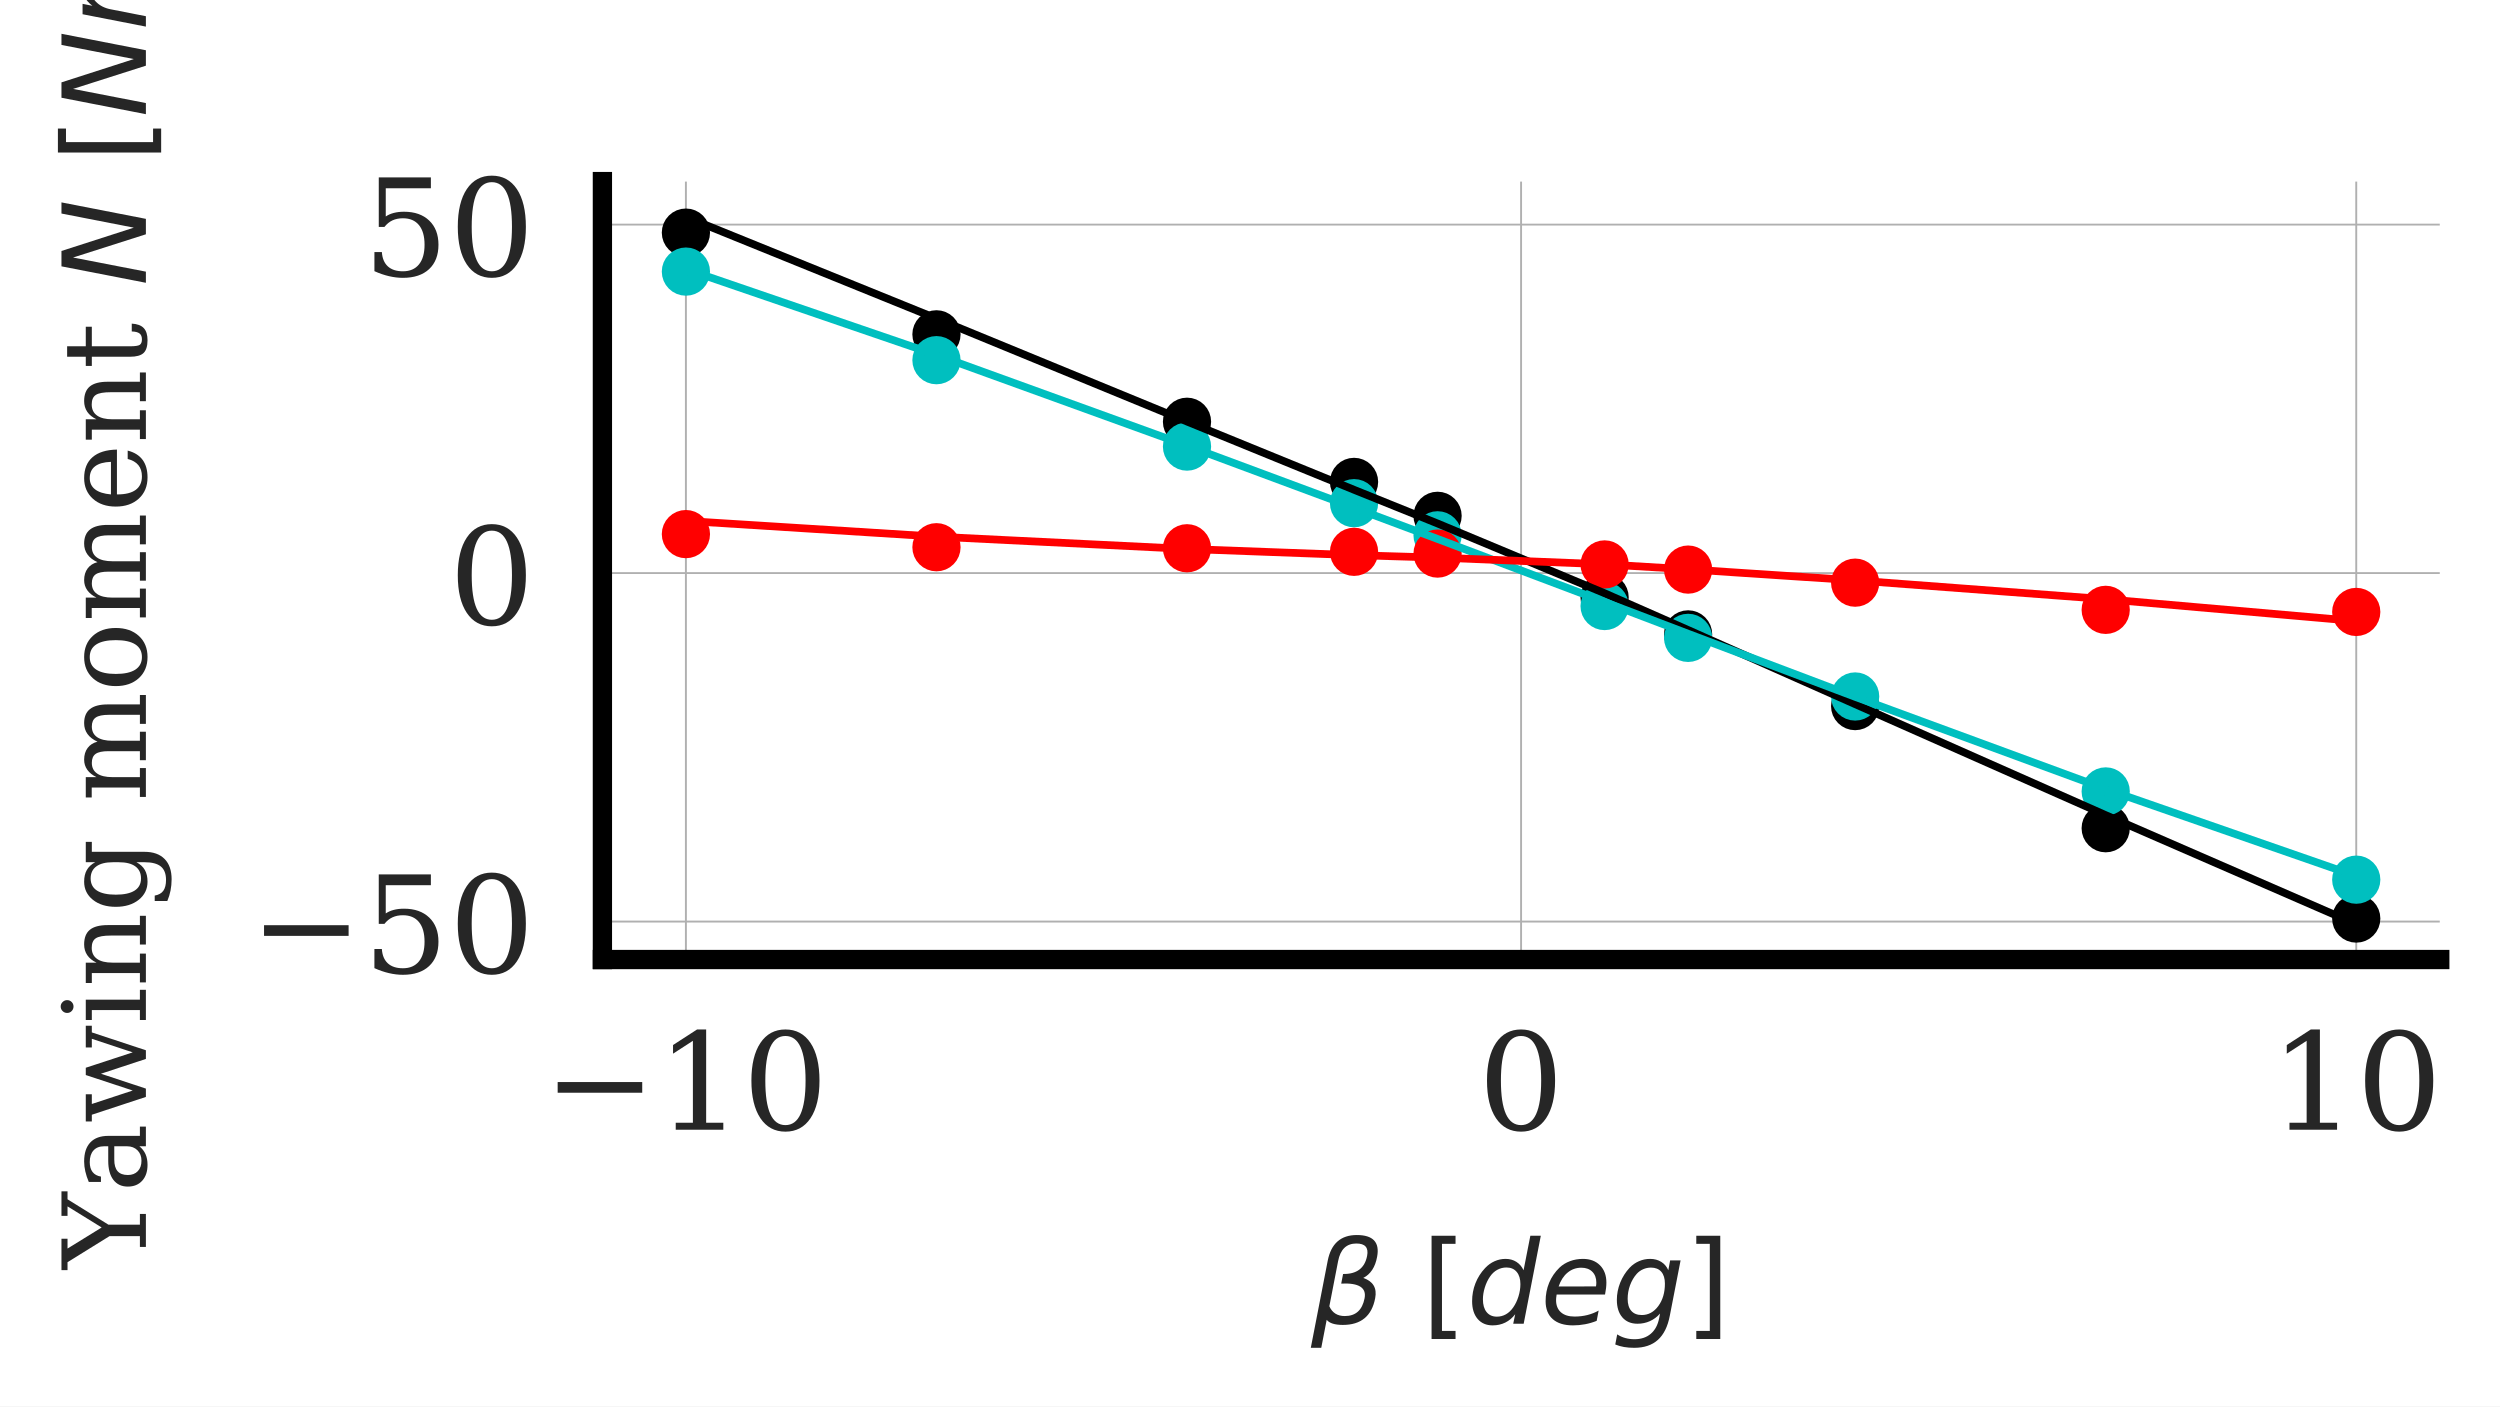
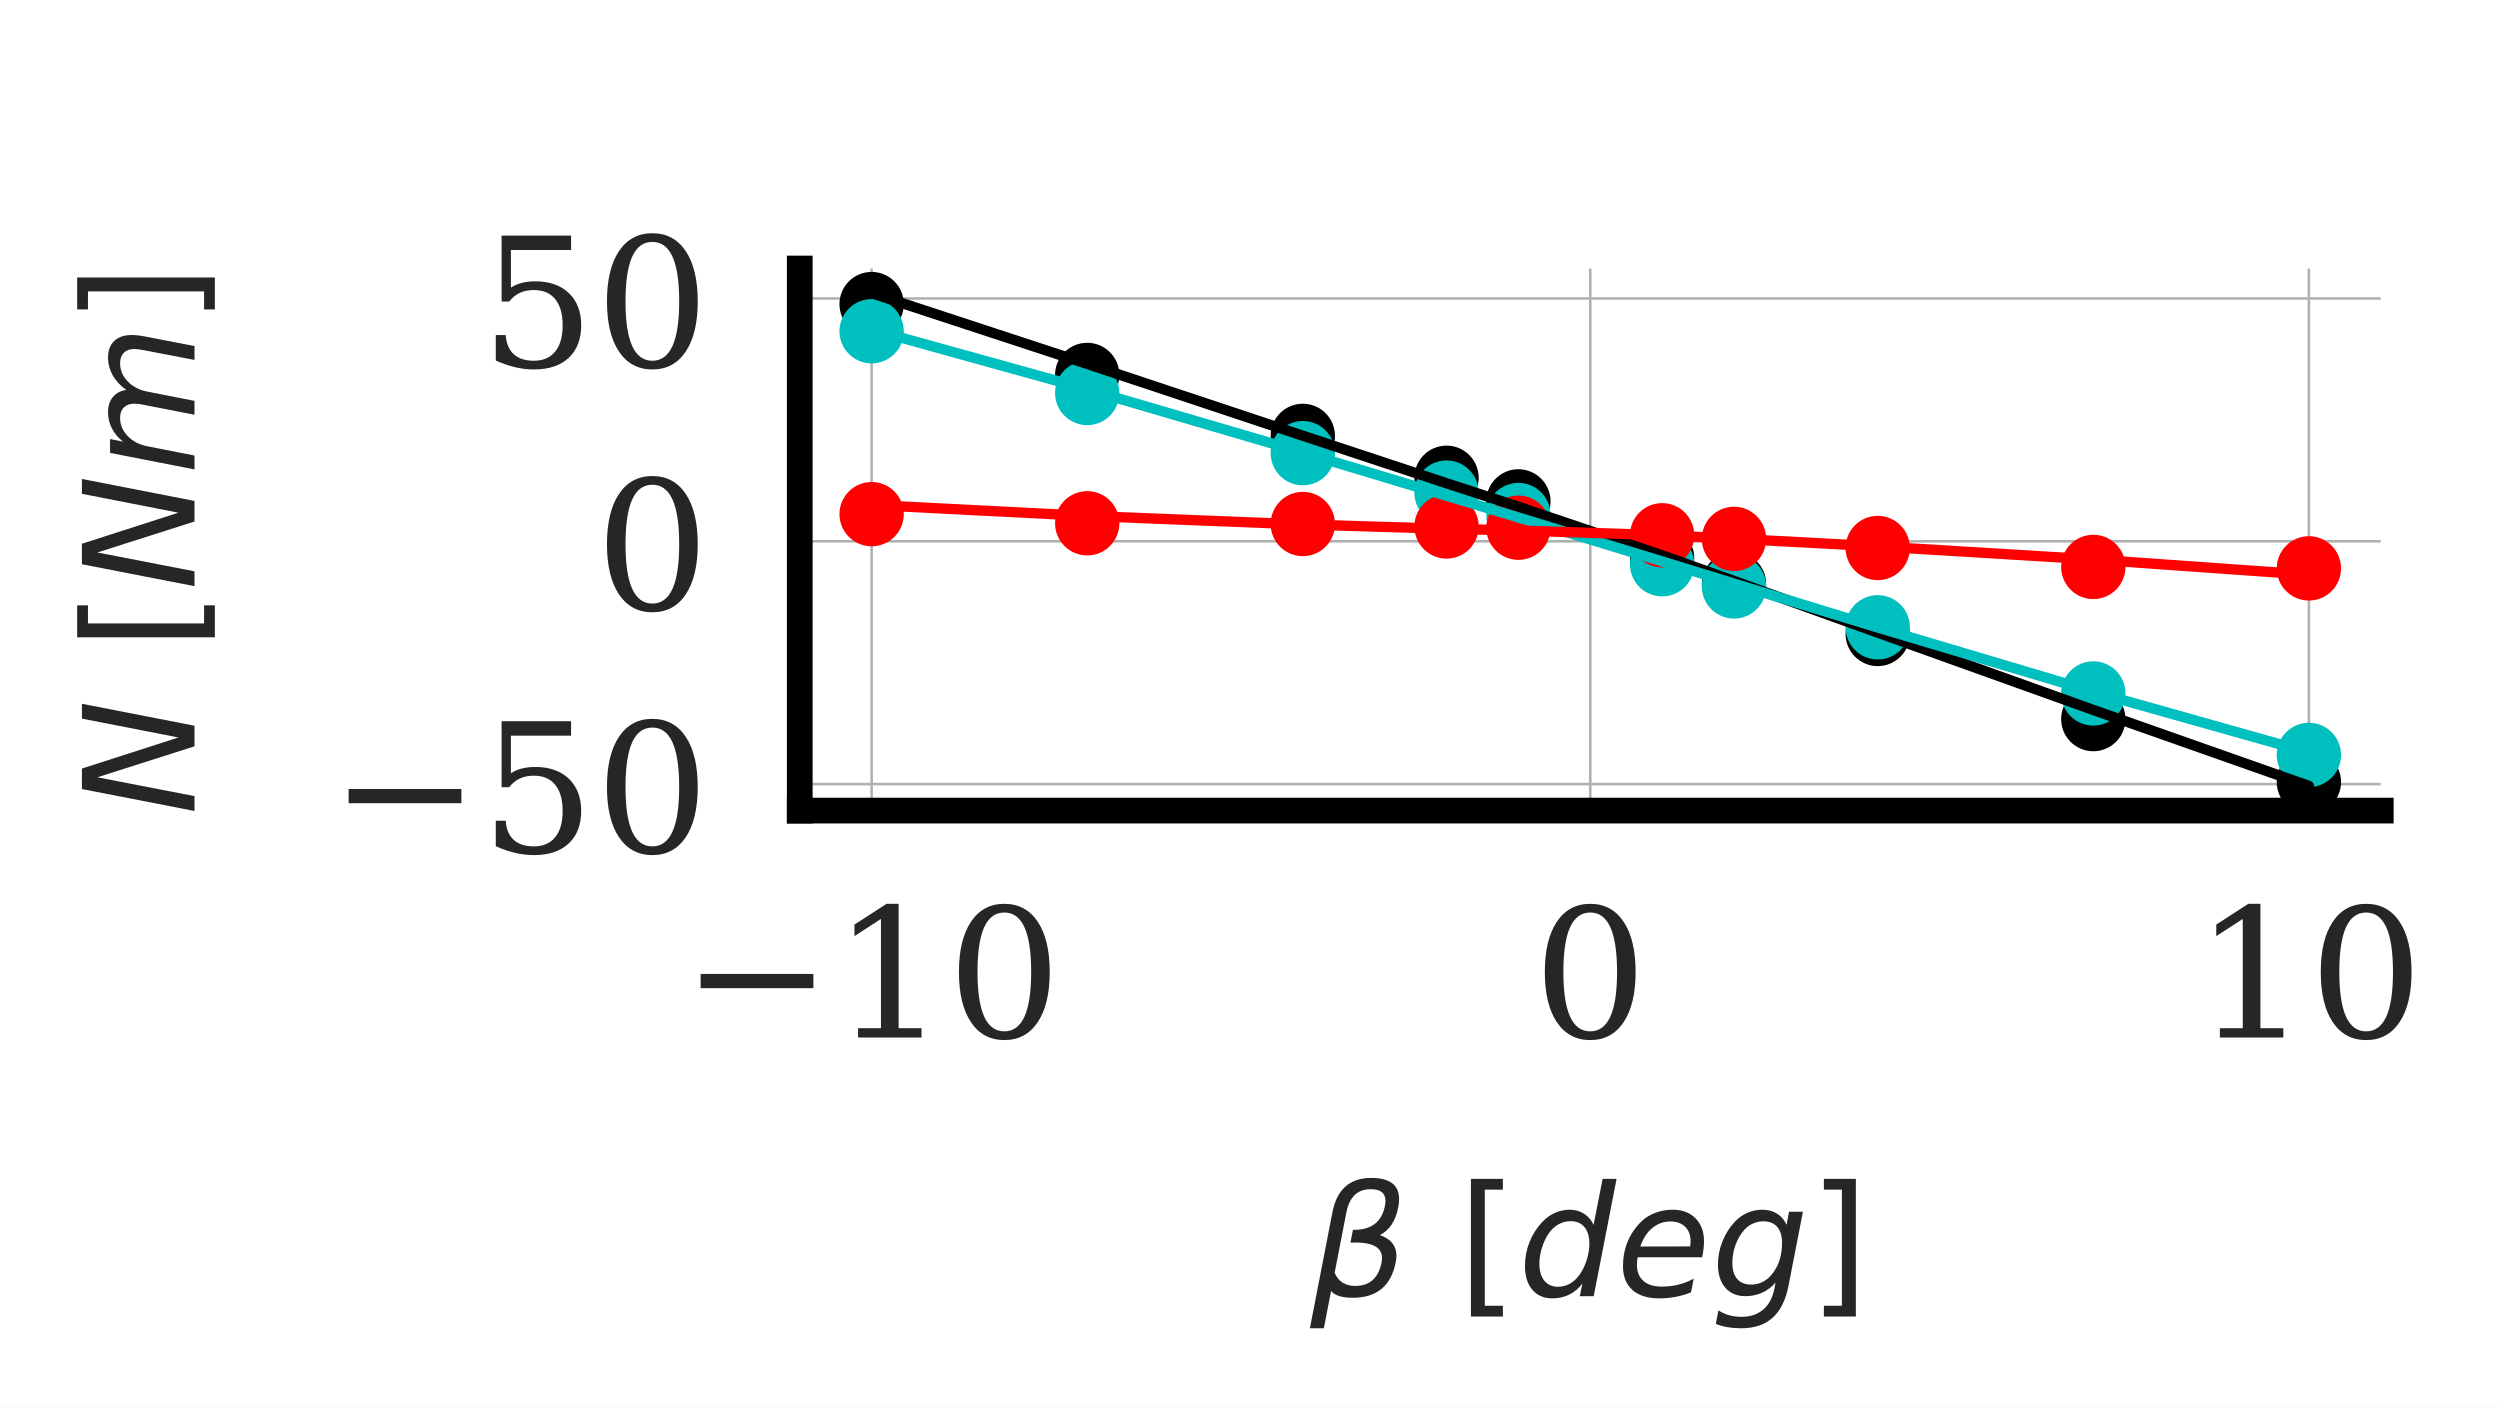
- <svg xmlns="http://www.w3.org/2000/svg" xmlns:xlink="http://www.w3.org/1999/xlink" width="129.54pt" height="72.874pt" viewBox="0 0 129.54 72.874" version="1.1">
+ <svg xmlns="http://www.w3.org/2000/svg" xmlns:xlink="http://www.w3.org/1999/xlink" width="97.155pt" height="54.656pt" viewBox="0 0 97.155 54.656" version="1.1">
  <defs>
    <style type="text/css">*{stroke-linejoin: round; stroke-linecap: butt}</style>
  </defs>
  <g id="figure_1">
    <g id="patch_1">
-       <path d="M 0 72.874  L 129.54 72.874  L 129.54 0  L 0 0  z " style="fill: #ffffff" />
+       <path d="M 0 54.656  L 97.155 54.656  L 97.155 0  L 0 0  z " style="fill: #ffffff" />
    </g>
    <g id="axes_1">
      <g id="patch_2">
-         <path d="M 31.214 49.719  L 126.419 49.719  L 126.419 9.409  L 31.214 9.409  z " style="fill: #ffffff" />
+         <path d="M 31.08 31.501  L 92.521 31.501  L 92.521 10.435  L 31.08 10.435  z " style="fill: #ffffff" />
      </g>
      <g id="matplotlib.axis_1">
        <g id="xtick_1">
          <g id="line2d_1">
-             <path d="M 35.541 49.719  L 35.541 9.409  " clip-path="url(#p5521b3e686)" style="fill: none; stroke: #b0b0b0; stroke-width: 0.1; stroke-linecap: round" />
+             <path d="M 33.873 31.501  L 33.873 10.435  " clip-path="url(#p84970cfadd)" style="fill: none; stroke: #b0b0b0; stroke-width: 0.1; stroke-linecap: round" />
          </g>
          <g id="line2d_2" />
          <g id="text_1">
-             <g style="fill: #262626" transform="translate(28.15439 58.53835) scale(0.07 -0.07)">
+             <g style="fill: #262626" transform="translate(26.48651 40.31976) scale(0.07 -0.07)">
              <defs>
                <path id="DejaVuSerif-2212" d="M 678 2259  L 4684 2259  L 4684 1753  L 678 1753  L 678 2259  z " transform="scale(0.015625)" />
                <path id="DejaVuSerif-31" d="M 909 0  L 909 331  L 1722 331  L 1722 4213  L 781 3603  L 781 4013  L 1919 4750  L 2350 4750  L 2350 331  L 3163 331  L 3163 0  L 909 0  z " transform="scale(0.015625)" />
                <path id="DejaVuSerif-30" d="M 2034 219  Q 2513 219 2750 744  Q 2988 1269 2988 2328  Q 2988 3391 2750 3916  Q 2513 4441 2034 4441  Q 1556 4441 1318 3916  Q 1081 3391 1081 2328  Q 1081 1269 1318 744  Q 1556 219 2034 219  z M 2034 -91  Q 1275 -91 848 546  Q 422 1184 422 2328  Q 422 3475 848 4112  Q 1275 4750 2034 4750  Q 2797 4750 3222 4112  Q 3647 3475 3647 2328  Q 3647 1184 3222 546  Q 2797 -91 2034 -91  z " transform="scale(0.015625)" />
              </defs>
              <use xlink:href="#DejaVuSerif-2212" />
              <use xlink:href="#DejaVuSerif-31" x="83.789" />
              <use xlink:href="#DejaVuSerif-30" x="147.412" />
            </g>
          </g>
        </g>
        <g id="xtick_2">
          <g id="line2d_3">
-             <path d="M 78.816 49.719  L 78.816 9.409  " clip-path="url(#p5521b3e686)" style="fill: none; stroke: #b0b0b0; stroke-width: 0.1; stroke-linecap: round" />
+             <path d="M 61.801 31.501  L 61.801 10.435  " clip-path="url(#p84970cfadd)" style="fill: none; stroke: #b0b0b0; stroke-width: 0.1; stroke-linecap: round" />
          </g>
          <g id="line2d_4" />
          <g id="text_2">
-             <g style="fill: #262626" transform="translate(76.58927 58.53835) scale(0.07 -0.07)">
+             <g style="fill: #262626" transform="translate(59.57381 40.31976) scale(0.07 -0.07)">
              <use xlink:href="#DejaVuSerif-30" />
            </g>
          </g>
        </g>
        <g id="xtick_3">
          <g id="line2d_5">
-             <path d="M 122.091 49.719  L 122.091 9.409  " clip-path="url(#p5521b3e686)" style="fill: none; stroke: #b0b0b0; stroke-width: 0.1; stroke-linecap: round" />
+             <path d="M 89.728 31.501  L 89.728 10.435  " clip-path="url(#p84970cfadd)" style="fill: none; stroke: #b0b0b0; stroke-width: 0.1; stroke-linecap: round" />
          </g>
          <g id="line2d_6" />
          <g id="text_3">
-             <g style="fill: #262626" transform="translate(117.6375 58.53835) scale(0.07 -0.07)">
+             <g style="fill: #262626" transform="translate(85.27446 40.31976) scale(0.07 -0.07)">
              <use xlink:href="#DejaVuSerif-31" />
              <use xlink:href="#DejaVuSerif-30" x="63.623" />
            </g>
          </g>
        </g>
        <g id="text_4">
-           <g style="fill: #262626" transform="translate(67.92615 68.61413) scale(0.06 -0.06)">
+           <g style="fill: #262626" transform="translate(50.91068 50.39554) scale(0.06 -0.06)">
            <defs>
              <path id="DejaVuSans-Oblique-3b2" d="M 872 216  L 572 -1331  L -6 -1331  L 928 3478  Q 1206 4903 2538 4903  Q 3888 4903 3659 3700  Q 3503 2844 2894 2531  Q 3713 2250 3553 1416  Q 3272 -69 1759 -66  Q 1097 -63 872 216  z M 1019 966  Q 1259 422 1875 425  Q 2775 425 2966 1406  Q 3138 2288 1675 2219  L 1778 2750  Q 2909 2731 3106 3750  Q 3241 4438 2509 4434  Q 1691 4434 1503 3459  L 1019 966  z " transform="scale(0.015625)" />
              <path id="DejaVuSerif-20" transform="scale(0.015625)" />
              <path id="DejaVuSans-5b" d="M 550 4863  L 1875 4863  L 1875 4416  L 1125 4416  L 1125 -397  L 1875 -397  L 1875 -844  L 550 -844  L 550 4863  z " transform="scale(0.015625)" />
              <path id="DejaVuSans-Oblique-64" d="M 2675 525  Q 2444 222 2128 65  Q 1813 -91 1428 -91  Q 903 -91 598 267  Q 294 625 294 1247  Q 294 1766 478 2236  Q 663 2706 1013 3078  Q 1244 3325 1534 3454  Q 1825 3584 2144 3584  Q 2481 3584 2739 3421  Q 2997 3259 3138 2956  L 3513 4863  L 4091 4863  L 3144 0  L 2566 0  L 2675 525  z M 891 1350  Q 891 897 1095 644  Q 1300 391 1663 391  Q 1931 391 2161 520  Q 2391 650 2566 903  Q 2750 1166 2856 1509  Q 2963 1853 2963 2188  Q 2963 2622 2758 2865  Q 2553 3109 2194 3109  Q 1922 3109 1687 2981  Q 1453 2853 1288 2613  Q 1106 2353 998 2009  Q 891 1666 891 1350  z " transform="scale(0.015625)" />
              <path id="DejaVuSans-Oblique-65" d="M 3078 2063  Q 3088 2113 3092 2166  Q 3097 2219 3097 2272  Q 3097 2653 2873 2875  Q 2650 3097 2266 3097  Q 1838 3097 1509 2826  Q 1181 2556 1013 2059  L 3078 2063  z M 3578 1613  L 903 1613  Q 884 1494 878 1425  Q 872 1356 872 1306  Q 872 872 1139 634  Q 1406 397 1894 397  Q 2269 397 2603 481  Q 2938 566 3225 728  L 3116 159  Q 2806 34 2476 -28  Q 2147 -91 1806 -91  Q 1078 -91 686 257  Q 294 606 294 1247  Q 294 1794 489 2264  Q 684 2734 1063 3103  Q 1306 3334 1642 3459  Q 1978 3584 2356 3584  Q 2950 3584 3301 3228  Q 3653 2872 3653 2272  Q 3653 2128 3634 1964  Q 3616 1800 3578 1613  z " transform="scale(0.015625)" />
              <path id="DejaVuSans-Oblique-67" d="M 3816 3500  L 3219 434  Q 3047 -456 2561 -893  Q 2075 -1331 1253 -1331  Q 950 -1331 690 -1286  Q 431 -1241 206 -1147  L 313 -588  Q 525 -725 762 -790  Q 1000 -856 1269 -856  Q 1816 -856 2167 -557  Q 2519 -259 2631 300  L 2681 563  Q 2441 288 2122 144  Q 1803 0 1434 0  Q 903 0 598 351  Q 294 703 294 1319  Q 294 1803 478 2267  Q 663 2731 997 3091  Q 1219 3328 1514 3456  Q 1809 3584 2131 3584  Q 2484 3584 2746 3420  Q 3009 3256 3138 2956  L 3238 3500  L 3816 3500  z M 2950 2216  Q 2950 2641 2750 2872  Q 2550 3103 2181 3103  Q 1953 3103 1747 3012  Q 1541 2922 1394 2759  Q 1156 2491 1023 2127  Q 891 1763 891 1375  Q 891 944 1092 712  Q 1294 481 1672 481  Q 2219 481 2584 976  Q 2950 1472 2950 2216  z " transform="scale(0.015625)" />
              <path id="DejaVuSans-5d" d="M 1947 4863  L 1947 -844  L 622 -844  L 622 -397  L 1369 -397  L 1369 4416  L 622 4416  L 622 4863  L 1947 4863  z " transform="scale(0.015625)" />
            </defs>
            <use xlink:href="#DejaVuSans-Oblique-3b2" transform="translate(0 0.390625)" />
            <use xlink:href="#DejaVuSerif-20" transform="translate(63.81836 0.390625)" />
            <use xlink:href="#DejaVuSans-5b" transform="translate(95.60547 0.390625)" />
            <use xlink:href="#DejaVuSans-Oblique-64" transform="translate(134.6191 0.390625)" />
            <use xlink:href="#DejaVuSans-Oblique-65" transform="translate(198.0957 0.390625)" />
            <use xlink:href="#DejaVuSans-Oblique-67" transform="translate(259.6191 0.390625)" />
            <use xlink:href="#DejaVuSans-5d" transform="translate(323.0957 0.390625)" />
          </g>
        </g>
      </g>
      <g id="matplotlib.axis_2">
        <g id="ytick_1">
          <g id="line2d_7">
-             <path d="M 31.214 47.751  L 126.419 47.751  " clip-path="url(#p5521b3e686)" style="fill: none; stroke: #b0b0b0; stroke-width: 0.1; stroke-linecap: round" />
+             <path d="M 31.08 30.472  L 92.521 30.472  " clip-path="url(#p84970cfadd)" style="fill: none; stroke: #b0b0b0; stroke-width: 0.1; stroke-linecap: round" />
          </g>
          <g id="line2d_8" />
          <g id="text_5">
-             <g style="fill: #262626" transform="translate(12.94024 50.41082) scale(0.07 -0.07)">
+             <g style="fill: #262626" transform="translate(12.80711 33.13179) scale(0.07 -0.07)">
              <defs>
                <path id="DejaVuSerif-35" d="M 3219 4666  L 3219 4153  L 1081 4153  L 1081 2816  Q 1244 2928 1461 2984  Q 1678 3041 1947 3041  Q 2703 3041 3140 2622  Q 3578 2203 3578 1478  Q 3578 738 3136 323  Q 2694 -91 1894 -91  Q 1572 -91 1234 -12  Q 897 66 544 225  L 544 1131  L 897 1131  Q 925 688 1179 453  Q 1434 219 1894 219  Q 2388 219 2653 544  Q 2919 869 2919 1478  Q 2919 2084 2655 2407  Q 2391 2731 1894 2731  Q 1613 2731 1398 2631  Q 1184 2531 1019 2322  L 750 2322  L 750 4666  L 3219 4666  z " transform="scale(0.015625)" />
              </defs>
              <use xlink:href="#DejaVuSerif-2212" />
              <use xlink:href="#DejaVuSerif-35" x="83.789" />
              <use xlink:href="#DejaVuSerif-30" x="147.412" />
            </g>
          </g>
        </g>
        <g id="ytick_2">
          <g id="line2d_9">
-             <path d="M 31.214 29.694  L 126.419 29.694  " clip-path="url(#p5521b3e686)" style="fill: none; stroke: #b0b0b0; stroke-width: 0.1; stroke-linecap: round" />
+             <path d="M 31.08 21.036  L 92.521 21.036  " clip-path="url(#p84970cfadd)" style="fill: none; stroke: #b0b0b0; stroke-width: 0.1; stroke-linecap: round" />
          </g>
          <g id="line2d_10" />
          <g id="text_6">
-             <g style="fill: #262626" transform="translate(23.25977 32.35394) scale(0.07 -0.07)">
+             <g style="fill: #262626" transform="translate(23.12665 23.69527) scale(0.07 -0.07)">
              <use xlink:href="#DejaVuSerif-30" />
            </g>
          </g>
        </g>
        <g id="ytick_3">
          <g id="line2d_11">
-             <path d="M 31.214 11.638  L 126.419 11.638  " clip-path="url(#p5521b3e686)" style="fill: none; stroke: #b0b0b0; stroke-width: 0.1; stroke-linecap: round" />
+             <path d="M 31.08 11.599  L 92.521 11.599  " clip-path="url(#p84970cfadd)" style="fill: none; stroke: #b0b0b0; stroke-width: 0.1; stroke-linecap: round" />
          </g>
          <g id="line2d_12" />
          <g id="text_7">
-             <g style="fill: #262626" transform="translate(18.80602 14.29706) scale(0.07 -0.07)">
+             <g style="fill: #262626" transform="translate(18.6729 14.25874) scale(0.07 -0.07)">
              <use xlink:href="#DejaVuSerif-35" />
              <use xlink:href="#DejaVuSerif-30" x="63.623" />
            </g>
          </g>
        </g>
        <g id="text_8">
-           <g style="fill: #262626" transform="translate(7.56024 65.7442) rotate(-90) scale(0.06 -0.06)">
+           <g style="fill: #262626" transform="translate(7.559302 31.67773) rotate(-90) scale(0.06 -0.06)">
            <defs>
-               <path id="DejaVuSerif-59" d="M 1209 0  L 1209 331  L 1806 331  L 1806 2009  L 366 4331  L -72 4331  L -72 4666  L 1663 4666  L 1663 4331  L 1119 4331  L 2284 2444  L 3450 4331  L 2925 4331  L 2925 4666  L 4281 4666  L 4281 4331  L 3841 4331  L 2438 2069  L 2438 331  L 3034 331  L 3034 0  L 1209 0  z " transform="scale(0.015625)" />
-               <path id="DejaVuSerif-61" d="M 2547 1044  L 2547 1747  L 1806 1747  Q 1378 1747 1168 1562  Q 959 1378 959 997  Q 959 650 1171 447  Q 1384 244 1747 244  Q 2106 244 2326 466  Q 2547 688 2547 1044  z M 3122 2075  L 3122 331  L 3634 331  L 3634 0  L 2547 0  L 2547 359  Q 2356 128 2106 18  Q 1856 -91 1522 -91  Q 969 -91 644 203  Q 319 497 319 997  Q 319 1513 691 1797  Q 1063 2081 1741 2081  L 2547 2081  L 2547 2309  Q 2547 2688 2317 2895  Q 2088 3103 1672 3103  Q 1328 3103 1125 2947  Q 922 2791 872 2484  L 575 2484  L 575 3156  Q 875 3284 1158 3348  Q 1441 3413 1709 3413  Q 2400 3413 2761 3070  Q 3122 2728 3122 2075  z " transform="scale(0.015625)" />
-               <path id="DejaVuSerif-77" d="M 3072 3322  L 3922 728  L 4672 2988  L 4191 2988  L 4191 3322  L 5394 3322  L 5394 2988  L 5025 2988  L 4038 0  L 3559 0  L 2741 2484  L 1919 0  L 1459 0  L 475 2988  L 103 2988  L 103 3322  L 1606 3322  L 1606 2988  L 1069 2988  L 1813 728  L 2669 3322  L 3072 3322  z " transform="scale(0.015625)" />
-               <path id="DejaVuSerif-69" d="M 622 4353  Q 622 4497 726 4603  Q 831 4709 978 4709  Q 1122 4709 1226 4603  Q 1331 4497 1331 4353  Q 1331 4206 1228 4103  Q 1125 4000 978 4000  Q 831 4000 726 4103  Q 622 4206 622 4353  z M 1356 331  L 1900 331  L 1900 0  L 231 0  L 231 331  L 781 331  L 781 2988  L 231 2988  L 231 3322  L 1356 3322  L 1356 331  z " transform="scale(0.015625)" />
-               <path id="DejaVuSerif-6e" d="M 263 0  L 263 331  L 781 331  L 781 2988  L 231 2988  L 231 3322  L 1356 3322  L 1356 2731  Q 1516 3069 1770 3241  Q 2025 3413 2363 3413  Q 2913 3413 3172 3097  Q 3431 2781 3431 2113  L 3431 331  L 3944 331  L 3944 0  L 2356 0  L 2356 331  L 2853 331  L 2853 1931  Q 2853 2541 2703 2767  Q 2553 2994 2175 2994  Q 1775 2994 1565 2701  Q 1356 2409 1356 1850  L 1356 331  L 1856 331  L 1856 0  L 263 0  z " transform="scale(0.015625)" />
-               <path id="DejaVuSerif-67" d="M 3359 2988  L 3359 72  Q 3359 -644 2965 -1033  Q 2572 -1422 1844 -1422  Q 1516 -1422 1216 -1362  Q 916 -1303 641 -1184  L 641 -488  L 941 -488  Q 997 -813 1206 -963  Q 1416 -1113 1806 -1113  Q 2313 -1113 2548 -827  Q 2784 -541 2784 72  L 2784 519  Q 2616 206 2355 57  Q 2094 -91 1709 -91  Q 1097 -91 708 395  Q 319 881 319 1663  Q 319 2444 706 2928  Q 1094 3413 1709 3413  Q 2094 3413 2355 3264  Q 2616 3116 2784 2803  L 2784 3322  L 3909 3322  L 3909 2988  L 3359 2988  z M 2784 1825  Q 2784 2422 2554 2737  Q 2325 3053 1888 3053  Q 1444 3053 1217 2703  Q 991 2353 991 1663  Q 991 975 1217 622  Q 1444 269 1888 269  Q 2325 269 2554 583  Q 2784 897 2784 1497  L 2784 1825  z " transform="scale(0.015625)" />
-               <path id="DejaVuSerif-6d" d="M 3316 2675  Q 3481 3041 3739 3227  Q 3997 3413 4341 3413  Q 4863 3413 5119 3089  Q 5375 2766 5375 2113  L 5375 331  L 5894 331  L 5894 0  L 4300 0  L 4300 331  L 4800 331  L 4800 2047  Q 4800 2556 4650 2772  Q 4500 2988 4153 2988  Q 3769 2988 3567 2697  Q 3366 2406 3366 1850  L 3366 331  L 3866 331  L 3866 0  L 2291 0  L 2291 331  L 2791 331  L 2791 2069  Q 2791 2566 2641 2777  Q 2491 2988 2144 2988  Q 1759 2988 1557 2697  Q 1356 2406 1356 1850  L 1356 331  L 1856 331  L 1856 0  L 263 0  L 263 331  L 781 331  L 781 2994  L 231 2994  L 231 3322  L 1356 3322  L 1356 2731  Q 1516 3063 1762 3238  Q 2009 3413 2322 3413  Q 2709 3413 2968 3220  Q 3228 3028 3316 2675  z " transform="scale(0.015625)" />
-               <path id="DejaVuSerif-6f" d="M 1925 219  Q 2388 219 2623 584  Q 2859 950 2859 1663  Q 2859 2375 2623 2739  Q 2388 3103 1925 3103  Q 1463 3103 1227 2739  Q 991 2375 991 1663  Q 991 950 1228 584  Q 1466 219 1925 219  z M 1925 -91  Q 1200 -91 759 389  Q 319 869 319 1663  Q 319 2456 758 2934  Q 1197 3413 1925 3413  Q 2653 3413 3092 2934  Q 3531 2456 3531 1663  Q 3531 869 3092 389  Q 2653 -91 1925 -91  z " transform="scale(0.015625)" />
-               <path id="DejaVuSerif-65" d="M 3469 1600  L 991 1600  L 991 1575  Q 991 903 1244 561  Q 1497 219 1991 219  Q 2369 219 2611 417  Q 2853 616 2950 1006  L 3413 1006  Q 3275 459 2904 184  Q 2534 -91 1931 -91  Q 1203 -91 761 389  Q 319 869 319 1663  Q 319 2450 753 2931  Q 1188 3413 1894 3413  Q 2647 3413 3050 2948  Q 3453 2484 3469 1600  z M 2791 1931  Q 2772 2513 2545 2808  Q 2319 3103 1894 3103  Q 1497 3103 1269 2806  Q 1041 2509 991 1931  L 2791 1931  z " transform="scale(0.015625)" />
-               <path id="DejaVuSerif-74" d="M 691 2988  L 184 2988  L 184 3322  L 691 3322  L 691 4353  L 1269 4353  L 1269 3322  L 2350 3322  L 2350 2988  L 1269 2988  L 1269 878  Q 1269 456 1350 337  Q 1431 219 1650 219  Q 1875 219 1978 351  Q 2081 484 2088 781  L 2522 781  Q 2497 328 2275 118  Q 2053 -91 1600 -91  Q 1103 -91 897 129  Q 691 350 691 878  L 691 2988  z " transform="scale(0.015625)" />
              <path id="DejaVuSans-Oblique-4e" d="M 1081 4666  L 1931 4666  L 3219 666  L 4000 4666  L 4616 4666  L 3706 0  L 2853 0  L 1569 4025  L 788 0  L 172 0  L 1081 4666  z " transform="scale(0.015625)" />
              <path id="DejaVuSans-Oblique-6d" d="M 5747 2113  L 5338 0  L 4763 0  L 5166 2094  Q 5191 2228 5203 2325  Q 5216 2422 5216 2491  Q 5216 2772 5059 2928  Q 4903 3084 4622 3084  Q 4203 3084 3875 2770  Q 3547 2456 3450 1953  L 3066 0  L 2491 0  L 2900 2094  Q 2925 2209 2937 2307  Q 2950 2406 2950 2484  Q 2950 2769 2794 2926  Q 2638 3084 2363 3084  Q 1938 3084 1609 2770  Q 1281 2456 1184 1953  L 800 0  L 225 0  L 909 3500  L 1484 3500  L 1375 2956  Q 1609 3263 1923 3423  Q 2238 3584 2597 3584  Q 2978 3584 3223 3384  Q 3469 3184 3519 2828  Q 3781 3197 4126 3390  Q 4472 3584 4856 3584  Q 5306 3584 5551 3325  Q 5797 3066 5797 2591  Q 5797 2488 5784 2364  Q 5772 2241 5747 2113  z " transform="scale(0.015625)" />
            </defs>
-             <use xlink:href="#DejaVuSerif-59" transform="translate(0 0.015625)" />
-             <use xlink:href="#DejaVuSerif-61" transform="translate(66.01562 0.015625)" />
-             <use xlink:href="#DejaVuSerif-77" transform="translate(125.6348 0.015625)" />
-             <use xlink:href="#DejaVuSerif-69" transform="translate(211.2305 0.015625)" />
-             <use xlink:href="#DejaVuSerif-6e" transform="translate(243.2129 0.015625)" />
-             <use xlink:href="#DejaVuSerif-67" transform="translate(307.6172 0.015625)" />
-             <use xlink:href="#DejaVuSerif-20" transform="translate(371.6309 0.015625)" />
-             <use xlink:href="#DejaVuSerif-6d" transform="translate(403.418 0.015625)" />
-             <use xlink:href="#DejaVuSerif-6f" transform="translate(498.2422 0.015625)" />
-             <use xlink:href="#DejaVuSerif-6d" transform="translate(558.4473 0.015625)" />
-             <use xlink:href="#DejaVuSerif-65" transform="translate(653.2715 0.015625)" />
-             <use xlink:href="#DejaVuSerif-6e" transform="translate(712.4512 0.015625)" />
-             <use xlink:href="#DejaVuSerif-74" transform="translate(776.8555 0.015625)" />
-             <use xlink:href="#DejaVuSerif-20" transform="translate(817.041 0.015625)" />
-             <use xlink:href="#DejaVuSans-Oblique-4e" transform="translate(848.8281 0.015625)" />
-             <use xlink:href="#DejaVuSerif-20" transform="translate(923.6328 0.015625)" />
-             <use xlink:href="#DejaVuSans-5b" transform="translate(955.4199 0.015625)" />
-             <use xlink:href="#DejaVuSans-Oblique-4e" transform="translate(994.4336 0.015625)" />
-             <use xlink:href="#DejaVuSans-Oblique-6d" transform="translate(1069.238 0.015625)" />
-             <use xlink:href="#DejaVuSans-5d" transform="translate(1166.65 0.015625)" />
+             <use xlink:href="#DejaVuSans-Oblique-4e" transform="translate(0 0.015625)" />
+             <use xlink:href="#DejaVuSerif-20" transform="translate(74.80469 0.015625)" />
+             <use xlink:href="#DejaVuSans-5b" transform="translate(106.5918 0.015625)" />
+             <use xlink:href="#DejaVuSans-Oblique-4e" transform="translate(145.6055 0.015625)" />
+             <use xlink:href="#DejaVuSans-Oblique-6d" transform="translate(220.4102 0.015625)" />
+             <use xlink:href="#DejaVuSans-5d" transform="translate(317.8223 0.015625)" />
          </g>
        </g>
      </g>
      <g id="line2d_13">
        <defs>
-           <path id="mea9e54254b" d="M 0 0.75  C 0.199 0.75 0.39 0.671 0.53 0.53  C 0.671 0.39 0.75 0.199 0.75 0  C 0.75 -0.199 0.671 -0.39 0.53 -0.53  C 0.39 -0.671 0.199 -0.75 0 -0.75  C -0.199 -0.75 -0.39 -0.671 -0.53 -0.53  C -0.671 -0.39 -0.75 -0.199 -0.75 0  C -0.75 0.199 -0.671 0.39 -0.53 0.53  C -0.39 0.671 -0.199 0.75 0 0.75  z " style="stroke: #000000" />
+           <path id="m15e42cd9c2" d="M 0 0.75  C 0.199 0.75 0.39 0.671 0.53 0.53  C 0.671 0.39 0.75 0.199 0.75 0  C 0.75 -0.199 0.671 -0.39 0.53 -0.53  C 0.39 -0.671 0.199 -0.75 0 -0.75  C -0.199 -0.75 -0.39 -0.671 -0.53 -0.53  C -0.671 -0.39 -0.75 -0.199 -0.75 0  C -0.75 0.199 -0.671 0.39 -0.53 0.53  C -0.39 0.671 -0.199 0.75 0 0.75  z " style="stroke: #000000" />
        </defs>
-         <g clip-path="url(#p5521b3e686)">
-           <use xlink:href="#mea9e54254b" x="35.541" y="12.054" style="stroke: #000000" />
-           <use xlink:href="#mea9e54254b" x="48.524" y="17.324" style="stroke: #000000" />
-           <use xlink:href="#mea9e54254b" x="61.506" y="21.854" style="stroke: #000000" />
-           <use xlink:href="#mea9e54254b" x="70.161" y="24.971" style="stroke: #000000" />
-           <use xlink:href="#mea9e54254b" x="74.489" y="26.728" style="stroke: #000000" />
-           <use xlink:href="#mea9e54254b" x="83.144" y="30.955" style="stroke: #000000" />
-           <use xlink:href="#mea9e54254b" x="87.471" y="32.872" style="stroke: #000000" />
-           <use xlink:href="#mea9e54254b" x="96.126" y="36.586" style="stroke: #000000" />
-           <use xlink:href="#mea9e54254b" x="109.109" y="42.915" style="stroke: #000000" />
-           <use xlink:href="#mea9e54254b" x="122.091" y="47.595" style="stroke: #000000" />
+         <g clip-path="url(#p84970cfadd)">
+           <use xlink:href="#m15e42cd9c2" x="33.873" y="11.817" style="stroke: #000000" />
+           <use xlink:href="#m15e42cd9c2" x="42.251" y="14.571" style="stroke: #000000" />
+           <use xlink:href="#m15e42cd9c2" x="50.63" y="16.939" style="stroke: #000000" />
+           <use xlink:href="#m15e42cd9c2" x="56.215" y="18.567" style="stroke: #000000" />
+           <use xlink:href="#m15e42cd9c2" x="59.008" y="19.485" style="stroke: #000000" />
+           <use xlink:href="#m15e42cd9c2" x="64.593" y="21.695" style="stroke: #000000" />
+           <use xlink:href="#m15e42cd9c2" x="67.386" y="22.696" style="stroke: #000000" />
+           <use xlink:href="#m15e42cd9c2" x="72.972" y="24.637" style="stroke: #000000" />
+           <use xlink:href="#m15e42cd9c2" x="81.35" y="27.945" style="stroke: #000000" />
+           <use xlink:href="#m15e42cd9c2" x="89.728" y="30.391" style="stroke: #000000" />
        </g>
      </g>
      <g id="line2d_14">
        <defs>
-           <path id="m079fd23920" d="M 0 0.75  C 0.199 0.75 0.39 0.671 0.53 0.53  C 0.671 0.39 0.75 0.199 0.75 0  C 0.75 -0.199 0.671 -0.39 0.53 -0.53  C 0.39 -0.671 0.199 -0.75 0 -0.75  C -0.199 -0.75 -0.39 -0.671 -0.53 -0.53  C -0.671 -0.39 -0.75 -0.199 -0.75 0  C -0.75 0.199 -0.671 0.39 -0.53 0.53  C -0.39 0.671 -0.199 0.75 0 0.75  z " style="stroke: #00bfbf" />
+           <path id="mc861778704" d="M 0 0.75  C 0.199 0.75 0.39 0.671 0.53 0.53  C 0.671 0.39 0.75 0.199 0.75 0  C 0.75 -0.199 0.671 -0.39 0.53 -0.53  C 0.39 -0.671 0.199 -0.75 0 -0.75  C -0.199 -0.75 -0.39 -0.671 -0.53 -0.53  C -0.671 -0.39 -0.75 -0.199 -0.75 0  C -0.75 0.199 -0.671 0.39 -0.53 0.53  C -0.39 0.671 -0.199 0.75 0 0.75  z " style="stroke: #00bfbf" />
        </defs>
-         <g clip-path="url(#p5521b3e686)">
-           <use xlink:href="#m079fd23920" x="35.541" y="14.073" style="fill: #00bfbf; stroke: #00bfbf" />
-           <use xlink:href="#m079fd23920" x="48.524" y="18.663" style="fill: #00bfbf; stroke: #00bfbf" />
-           <use xlink:href="#m079fd23920" x="61.506" y="23.14" style="fill: #00bfbf; stroke: #00bfbf" />
-           <use xlink:href="#m079fd23920" x="70.161" y="26.073" style="fill: #00bfbf; stroke: #00bfbf" />
-           <use xlink:href="#m079fd23920" x="74.489" y="27.738" style="fill: #00bfbf; stroke: #00bfbf" />
-           <use xlink:href="#m079fd23920" x="83.144" y="31.402" style="fill: #00bfbf; stroke: #00bfbf" />
-           <use xlink:href="#m079fd23920" x="87.471" y="33.052" style="fill: #00bfbf; stroke: #00bfbf" />
-           <use xlink:href="#m079fd23920" x="96.126" y="36.089" style="fill: #00bfbf; stroke: #00bfbf" />
-           <use xlink:href="#m079fd23920" x="109.109" y="41.009" style="fill: #00bfbf; stroke: #00bfbf" />
-           <use xlink:href="#m079fd23920" x="122.091" y="45.581" style="fill: #00bfbf; stroke: #00bfbf" />
+         <g clip-path="url(#p84970cfadd)">
+           <use xlink:href="#mc861778704" x="33.873" y="12.872" style="fill: #00bfbf; stroke: #00bfbf" />
+           <use xlink:href="#mc861778704" x="42.251" y="15.271" style="fill: #00bfbf; stroke: #00bfbf" />
+           <use xlink:href="#mc861778704" x="50.63" y="17.61" style="fill: #00bfbf; stroke: #00bfbf" />
+           <use xlink:href="#mc861778704" x="56.215" y="19.143" style="fill: #00bfbf; stroke: #00bfbf" />
+           <use xlink:href="#mc861778704" x="59.008" y="20.014" style="fill: #00bfbf; stroke: #00bfbf" />
+           <use xlink:href="#mc861778704" x="64.593" y="21.928" style="fill: #00bfbf; stroke: #00bfbf" />
+           <use xlink:href="#mc861778704" x="67.386" y="22.79" style="fill: #00bfbf; stroke: #00bfbf" />
+           <use xlink:href="#mc861778704" x="72.972" y="24.378" style="fill: #00bfbf; stroke: #00bfbf" />
+           <use xlink:href="#mc861778704" x="81.35" y="26.949" style="fill: #00bfbf; stroke: #00bfbf" />
+           <use xlink:href="#mc861778704" x="89.728" y="29.338" style="fill: #00bfbf; stroke: #00bfbf" />
        </g>
      </g>
      <g id="line2d_15">
        <defs>
-           <path id="md751a72d43" d="M 0 0.75  C 0.199 0.75 0.39 0.671 0.53 0.53  C 0.671 0.39 0.75 0.199 0.75 0  C 0.75 -0.199 0.671 -0.39 0.53 -0.53  C 0.39 -0.671 0.199 -0.75 0 -0.75  C -0.199 -0.75 -0.39 -0.671 -0.53 -0.53  C -0.671 -0.39 -0.75 -0.199 -0.75 0  C -0.75 0.199 -0.671 0.39 -0.53 0.53  C -0.39 0.671 -0.199 0.75 0 0.75  z " style="stroke: #ff0000" />
+           <path id="m78509c8221" d="M 0 0.75  C 0.199 0.75 0.39 0.671 0.53 0.53  C 0.671 0.39 0.75 0.199 0.75 0  C 0.75 -0.199 0.671 -0.39 0.53 -0.53  C 0.39 -0.671 0.199 -0.75 0 -0.75  C -0.199 -0.75 -0.39 -0.671 -0.53 -0.53  C -0.671 -0.39 -0.75 -0.199 -0.75 0  C -0.75 0.199 -0.671 0.39 -0.53 0.53  C -0.39 0.671 -0.199 0.75 0 0.75  z " style="stroke: #ff0000" />
        </defs>
-         <g clip-path="url(#p5521b3e686)">
-           <use xlink:href="#md751a72d43" x="35.541" y="27.675" style="fill: #ff0000; stroke: #ff0000" />
-           <use xlink:href="#md751a72d43" x="48.524" y="28.355" style="fill: #ff0000; stroke: #ff0000" />
-           <use xlink:href="#md751a72d43" x="61.506" y="28.409" style="fill: #ff0000; stroke: #ff0000" />
-           <use xlink:href="#md751a72d43" x="70.161" y="28.593" style="fill: #ff0000; stroke: #ff0000" />
-           <use xlink:href="#md751a72d43" x="74.489" y="28.684" style="fill: #ff0000; stroke: #ff0000" />
-           <use xlink:href="#md751a72d43" x="83.144" y="29.247" style="fill: #ff0000; stroke: #ff0000" />
-           <use xlink:href="#md751a72d43" x="87.471" y="29.514" style="fill: #ff0000; stroke: #ff0000" />
-           <use xlink:href="#md751a72d43" x="96.126" y="30.191" style="fill: #ff0000; stroke: #ff0000" />
-           <use xlink:href="#md751a72d43" x="109.109" y="31.6" style="fill: #ff0000; stroke: #ff0000" />
-           <use xlink:href="#md751a72d43" x="122.091" y="31.708" style="fill: #ff0000; stroke: #ff0000" />
+         <g clip-path="url(#p84970cfadd)">
+           <use xlink:href="#m78509c8221" x="33.873" y="19.981" style="fill: #ff0000; stroke: #ff0000" />
+           <use xlink:href="#m78509c8221" x="42.251" y="20.336" style="fill: #ff0000; stroke: #ff0000" />
+           <use xlink:href="#m78509c8221" x="50.63" y="20.364" style="fill: #ff0000; stroke: #ff0000" />
+           <use xlink:href="#m78509c8221" x="56.215" y="20.46" style="fill: #ff0000; stroke: #ff0000" />
+           <use xlink:href="#m78509c8221" x="59.008" y="20.508" style="fill: #ff0000; stroke: #ff0000" />
+           <use xlink:href="#m78509c8221" x="64.593" y="20.802" style="fill: #ff0000; stroke: #ff0000" />
+           <use xlink:href="#m78509c8221" x="67.386" y="20.942" style="fill: #ff0000; stroke: #ff0000" />
+           <use xlink:href="#m78509c8221" x="72.972" y="21.296" style="fill: #ff0000; stroke: #ff0000" />
+           <use xlink:href="#m78509c8221" x="81.35" y="22.032" style="fill: #ff0000; stroke: #ff0000" />
+           <use xlink:href="#m78509c8221" x="89.728" y="22.088" style="fill: #ff0000; stroke: #ff0000" />
        </g>
      </g>
      <g id="line2d_16">
-         <path d="M 35.541 11.241  L 48.524 16.505  L 61.506 21.844  L 70.161 25.379  L 74.489 27.125  L 83.144 30.739  L 87.471 32.644  L 96.126 36.487  L 109.109 42.237  L 122.091 47.887  " clip-path="url(#p5521b3e686)" style="fill: none; stroke: #000000; stroke-width: 0.4; stroke-linecap: round" />
+         <path d="M 33.873 11.392  L 42.251 14.143  L 50.63 16.933  L 56.215 18.781  L 59.008 19.693  L 64.593 21.582  L 67.386 22.577  L 72.972 24.586  L 81.35 27.591  L 89.728 30.543  " clip-path="url(#p84970cfadd)" style="fill: none; stroke: #000000; stroke-width: 0.4; stroke-linecap: round" />
      </g>
      <g id="line2d_17">
-         <path d="M 35.541 13.944  L 48.524 18.391  L 61.506 23.093  L 70.161 26.309  L 74.489 27.927  L 83.144 31.192  L 87.471 32.838  L 96.126 36.108  L 109.109 40.884  L 122.091 45.398  " clip-path="url(#p5521b3e686)" style="fill: none; stroke: #00bfbf; stroke-width: 0.4; stroke-linecap: round" />
+         <path d="M 33.873 12.805  L 42.251 15.128  L 50.63 17.586  L 56.215 19.267  L 59.008 20.112  L 64.593 21.818  L 67.386 22.679  L 72.972 24.388  L 81.35 26.883  L 89.728 29.243  " clip-path="url(#p84970cfadd)" style="fill: none; stroke: #00bfbf; stroke-width: 0.4; stroke-linecap: round" />
      </g>
      <g id="line2d_18">
-         <path d="M 35.541 26.991  L 48.524 27.808  L 61.506 28.445  L 70.161 28.765  L 74.489 28.892  L 83.144 29.241  L 87.471 29.501  L 96.126 30.073  L 109.109 31.048  L 122.091 32.183  " clip-path="url(#p5521b3e686)" style="fill: none; stroke: #ff0000; stroke-width: 0.4; stroke-linecap: round" />
+         <path d="M 33.873 19.623  L 42.251 20.05  L 50.63 20.383  L 56.215 20.55  L 59.008 20.617  L 64.593 20.799  L 67.386 20.935  L 72.972 21.234  L 81.35 21.743  L 89.728 22.336  " clip-path="url(#p84970cfadd)" style="fill: none; stroke: #ff0000; stroke-width: 0.4; stroke-linecap: round" />
      </g>
      <g id="patch_3">
-         <path d="M 31.214 49.719  L 31.214 9.409  " style="fill: none; stroke: #000000; stroke-linejoin: miter; stroke-linecap: square" />
+         <path d="M 31.08 31.501  L 31.08 10.435  " style="fill: none; stroke: #000000; stroke-linejoin: miter; stroke-linecap: square" />
      </g>
      <g id="patch_4">
-         <path d="M 31.214 49.719  L 126.419 49.719  " style="fill: none; stroke: #000000; stroke-linejoin: miter; stroke-linecap: square" />
+         <path d="M 31.08 31.501  L 92.521 31.501  " style="fill: none; stroke: #000000; stroke-linejoin: miter; stroke-linecap: square" />
      </g>
    </g>
  </g>
  <defs>
-     <clipPath id="p5521b3e686">
-       <rect x="31.214" y="9.409" width="95.205" height="40.31" />
+     <clipPath id="p84970cfadd">
+       <rect x="31.08" y="10.435" width="61.441" height="21.066" />
    </clipPath>
  </defs>
</svg>
